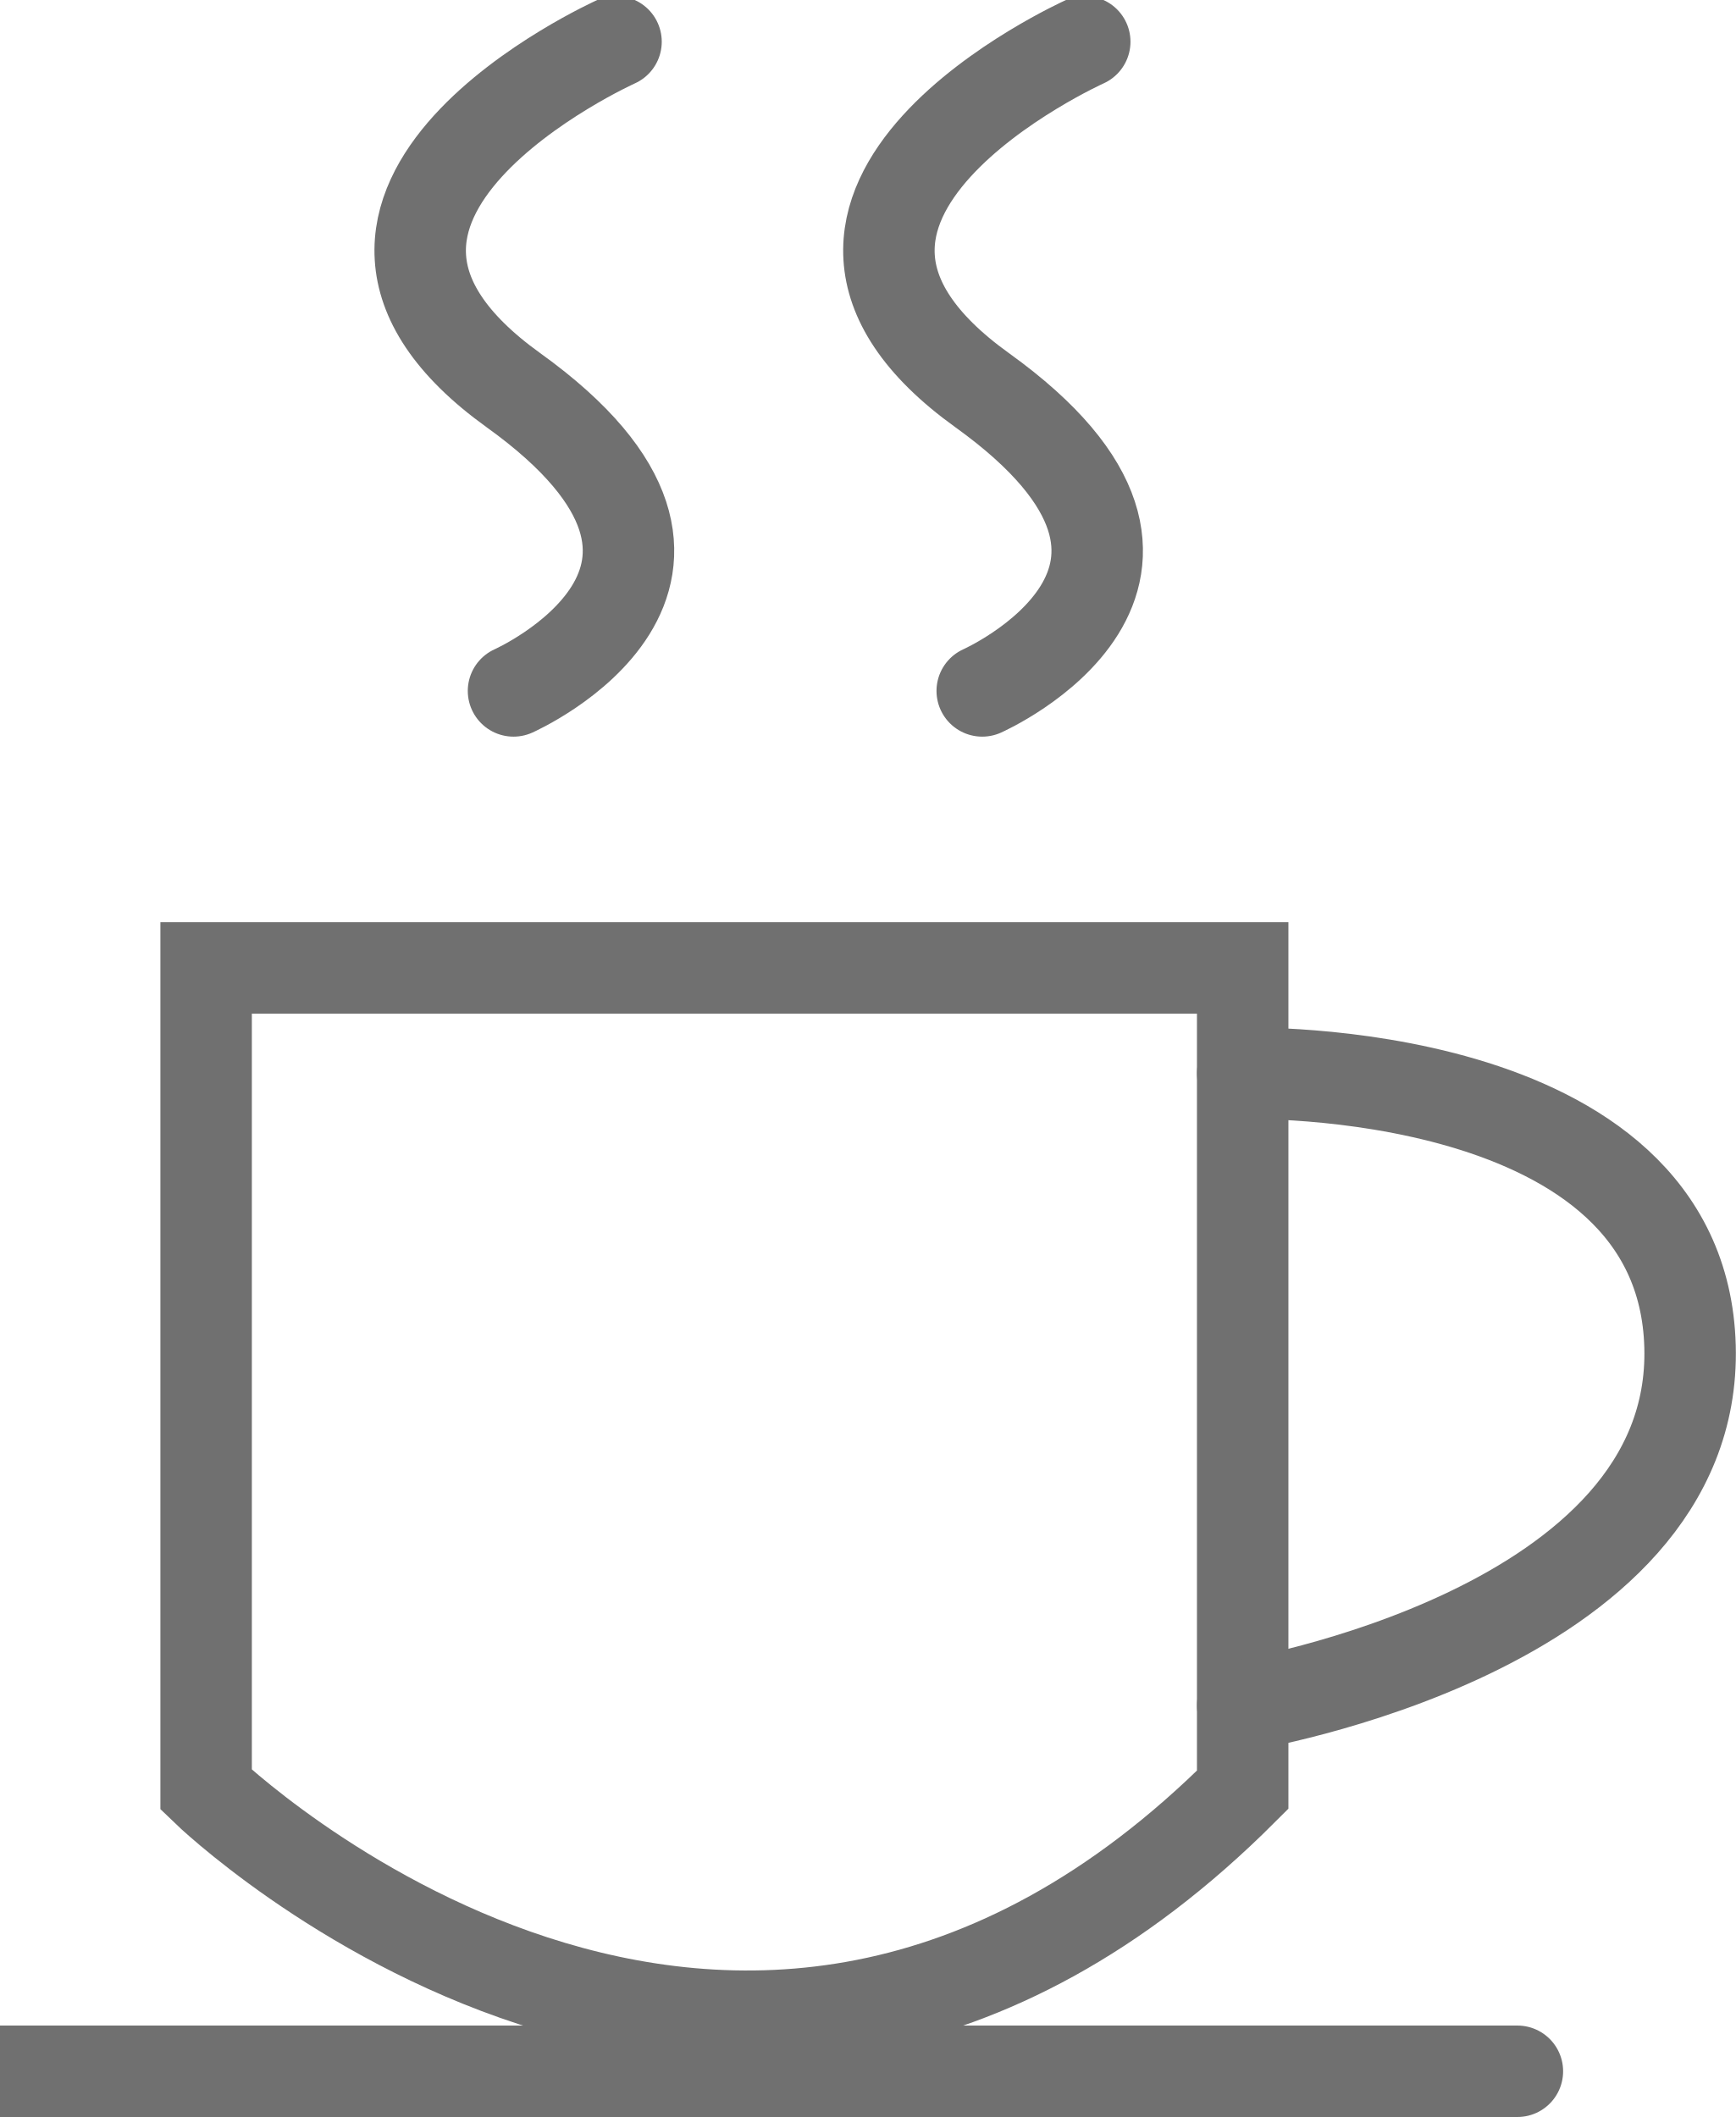
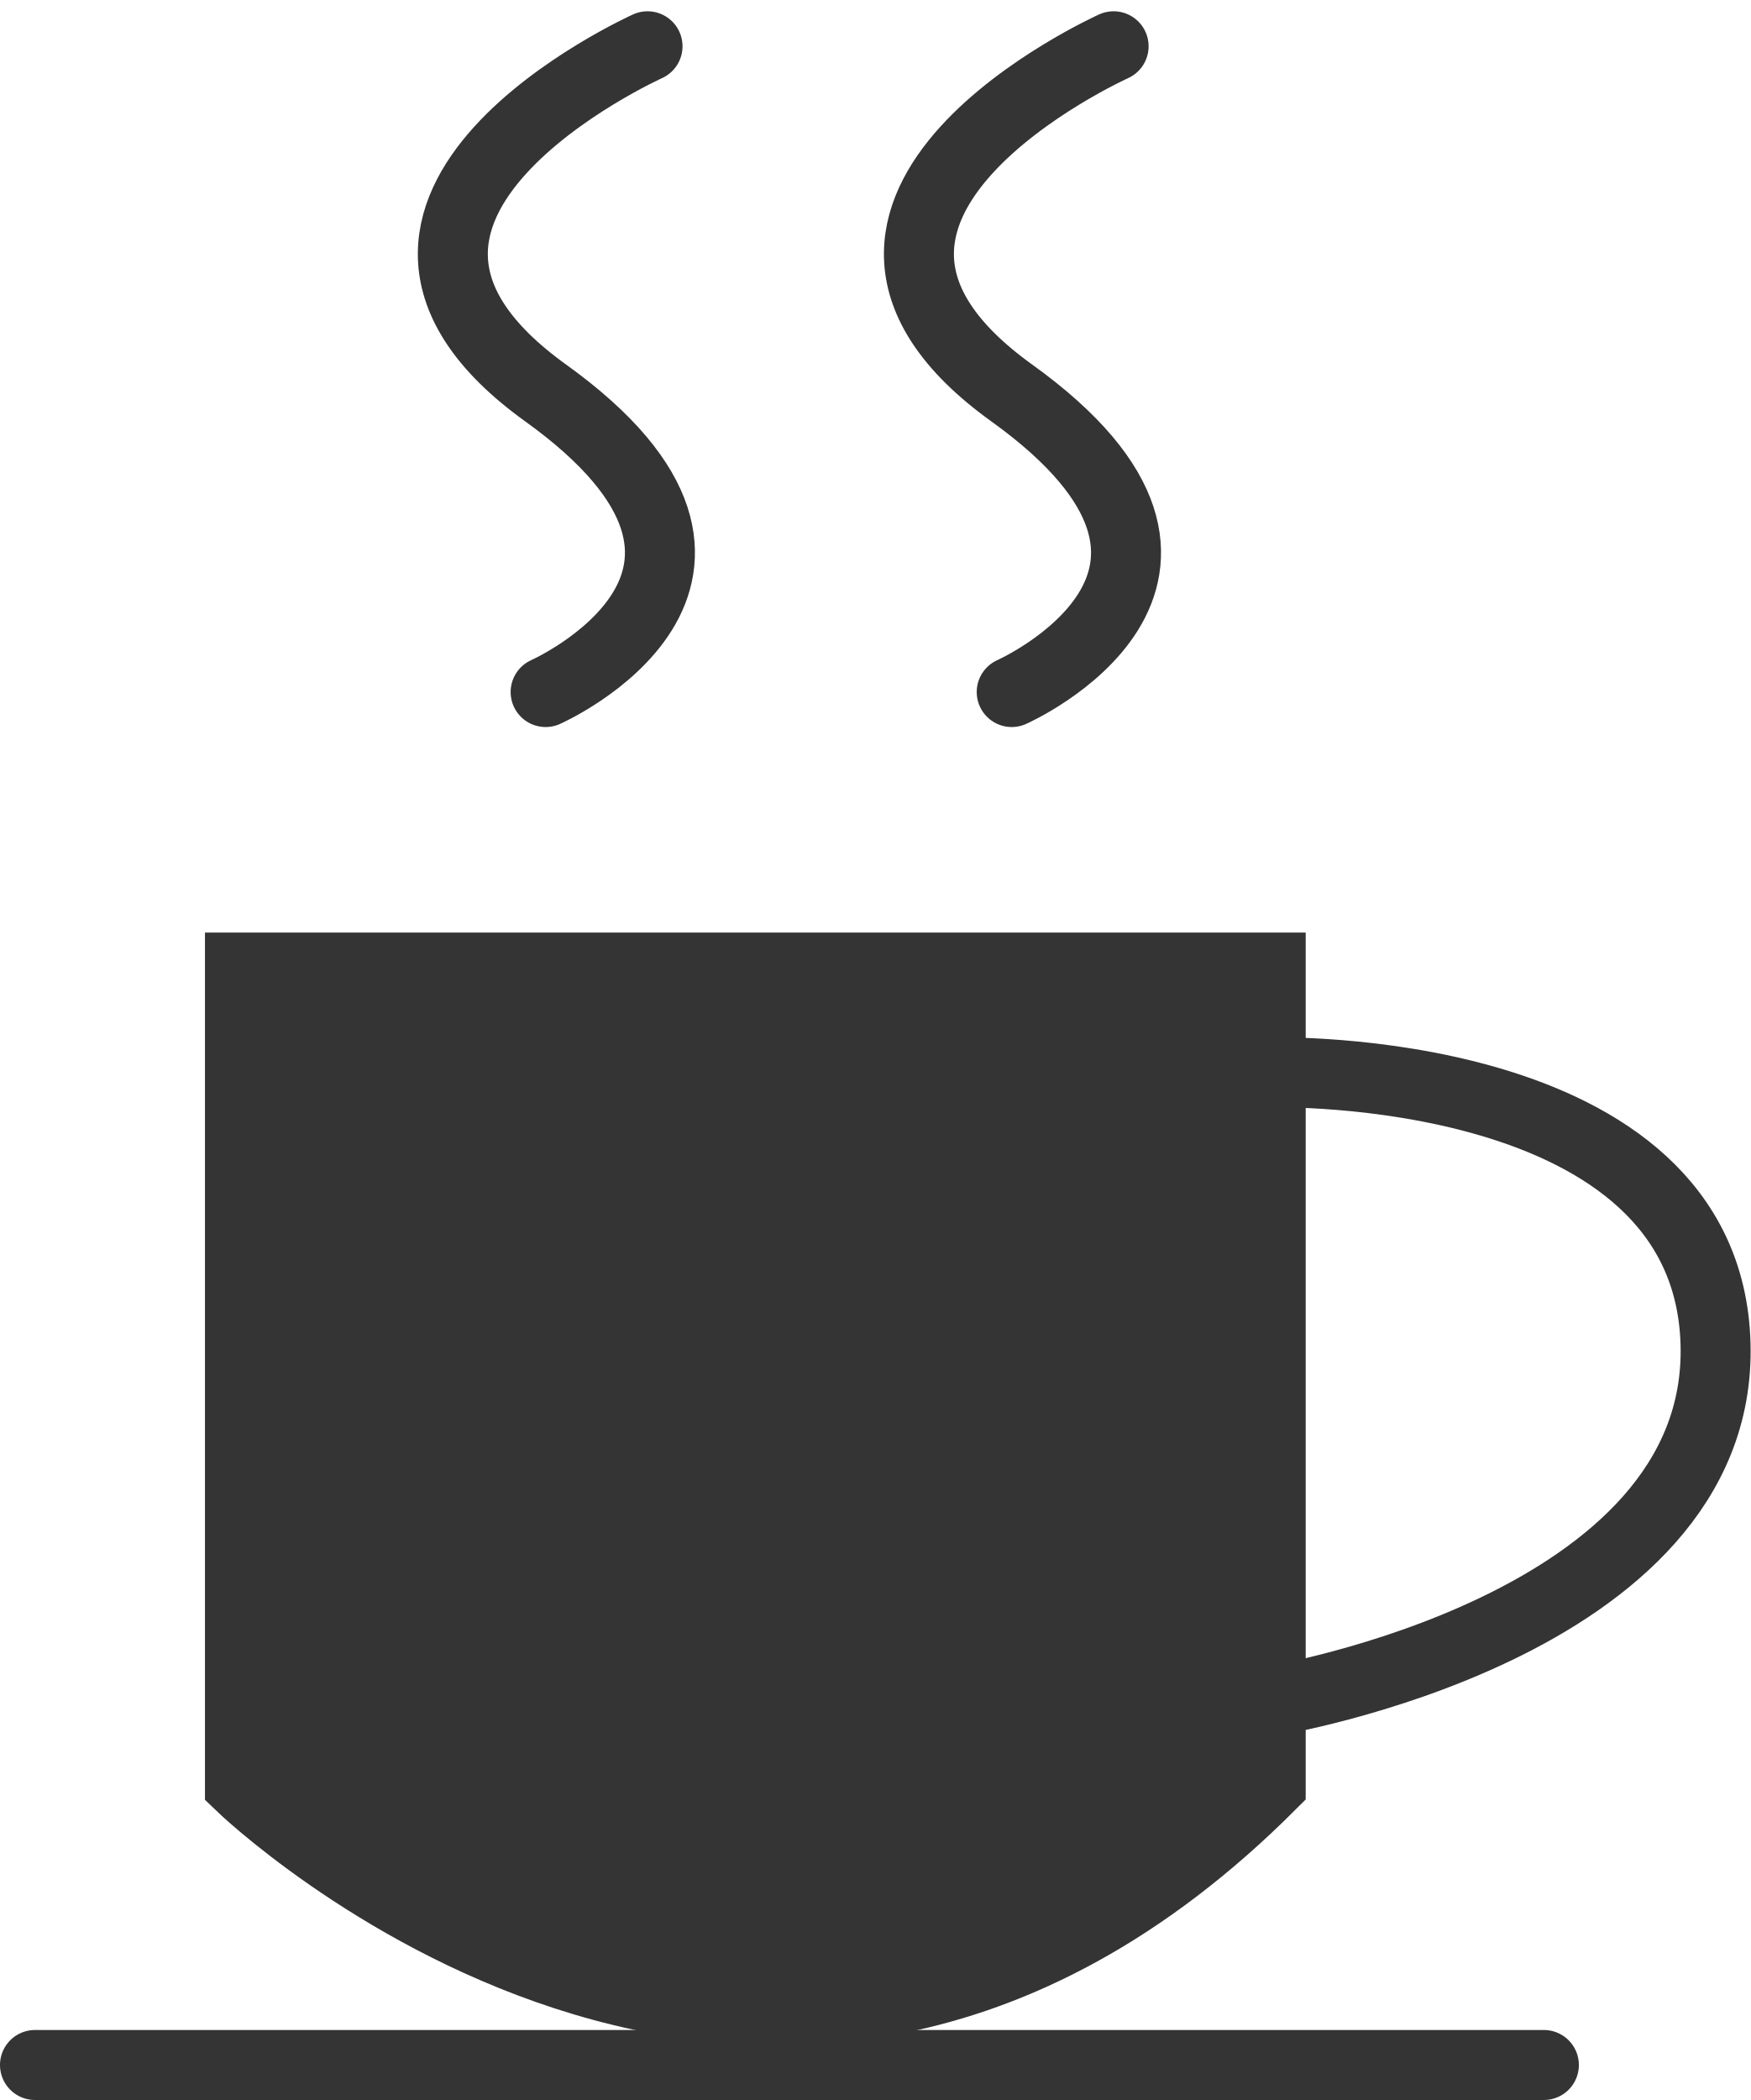
- <svg xmlns="http://www.w3.org/2000/svg" width="151.84" height="185.185" viewBox="0 0 151.84 185.185">
-   <g id="Group_10" data-name="Group 10" transform="translate(-449.727 -423.629)">
-     <path id="Path_18" data-name="Path 18" d="M558.427,580.188c-44.576,44.576-90.67,0-90.67,0V508.3h90.67Z" fill="none" stroke="#707070" stroke-linecap="round" stroke-width="8" />
-     <path id="Path_19" data-name="Path 19" d="M514.735,513.082s38.457-1.036,39.131,23.895-39.131,31.4-39.131,31.4" transform="translate(43.692 4.438)" fill="none" stroke="#707070" stroke-linecap="round" stroke-width="8" />
-     <path id="Path_20" data-name="Path 20" d="M455.9,621.814h132.73" transform="translate(-6.174 -17)" fill="none" stroke="#707070" stroke-linecap="round" stroke-width="8" />
-     <path id="Path_21" data-name="Path 21" d="M485.709,497.067s22.629-10.038,0-26.3,8.967-30.488,8.967-30.488" transform="translate(8.936 -13)" fill="none" stroke="#707070" stroke-linecap="round" stroke-linejoin="round" stroke-width="8" />
-     <path id="Path_22" data-name="Path 22" d="M485.709,497.067s22.629-10.038,0-26.3,8.967-30.488,8.967-30.488" transform="translate(49.936 -13)" fill="none" stroke="#707070" stroke-linecap="round" stroke-linejoin="round" stroke-width="8" />
+ <svg xmlns="http://www.w3.org/2000/svg" width="200.103" height="239.981" viewBox="0 0 200.103 239.981">
+   <g id="Group_10" data-name="Group 10" transform="translate(-445.727 -421.987)">
+     <path id="Path_18" data-name="Path 18" d="M585.573,601.71c-57.922,57.922-117.816,0-117.816,0V508.3H585.573Z" transform="translate(5.398 24.259)" fill="#343434" stroke="#343434" stroke-linecap="round" stroke-width="8" />
+     <path id="Path_19" data-name="Path 19" d="M514.735,513.083s49.971-1.346,50.847,31.049-50.847,40.807-50.847,40.807" transform="translate(76.236 31.455)" fill="none" stroke="#343434" stroke-linecap="round" stroke-width="8" />
+     <path id="Path_20" data-name="Path 20" d="M455.9,621.814H628.37" transform="translate(-6.174 36.154)" fill="none" stroke="#343434" stroke-linecap="round" stroke-width="8" />
+     <path id="Path_21" data-name="Path 21" d="M488.153,514.07s29.4-13.044,0-34.178S499.8,440.276,499.8,440.276" transform="translate(19.941 -13)" fill="none" stroke="#343434" stroke-linecap="round" stroke-linejoin="round" stroke-width="8" />
+     <path id="Path_22" data-name="Path 22" d="M488.153,514.07s29.4-13.044,0-34.178S499.8,440.276,499.8,440.276" transform="translate(73.216 -13)" fill="none" stroke="#343434" stroke-linecap="round" stroke-linejoin="round" stroke-width="8" />
  </g>
</svg>
